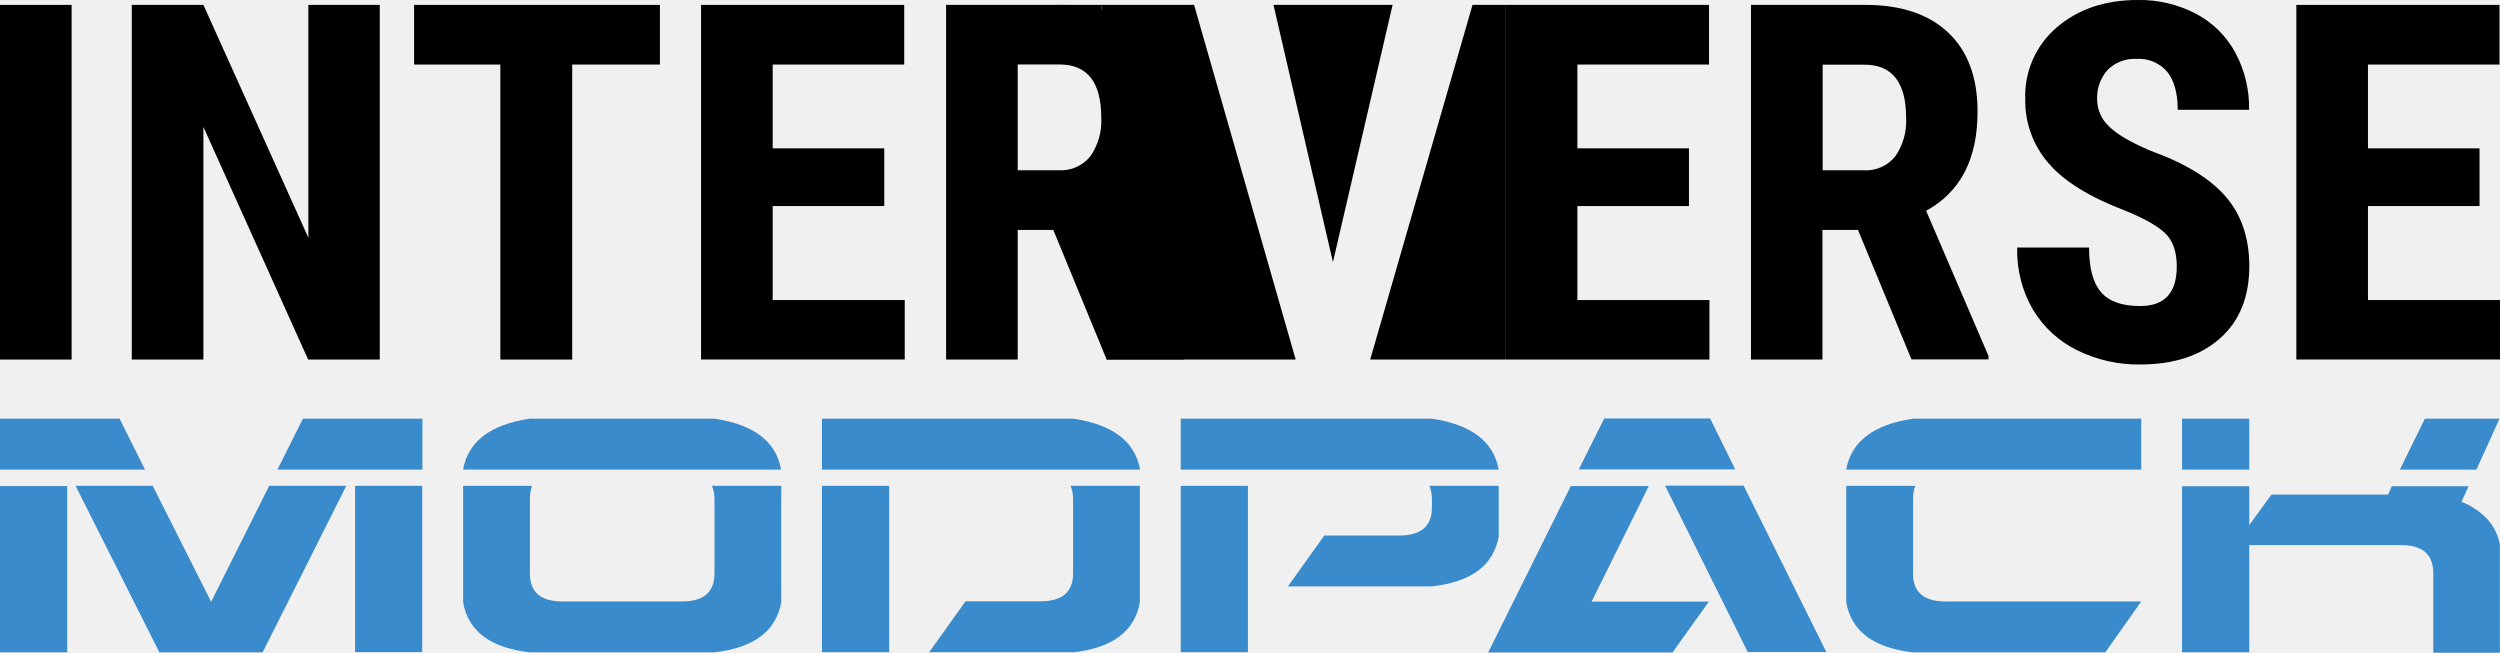
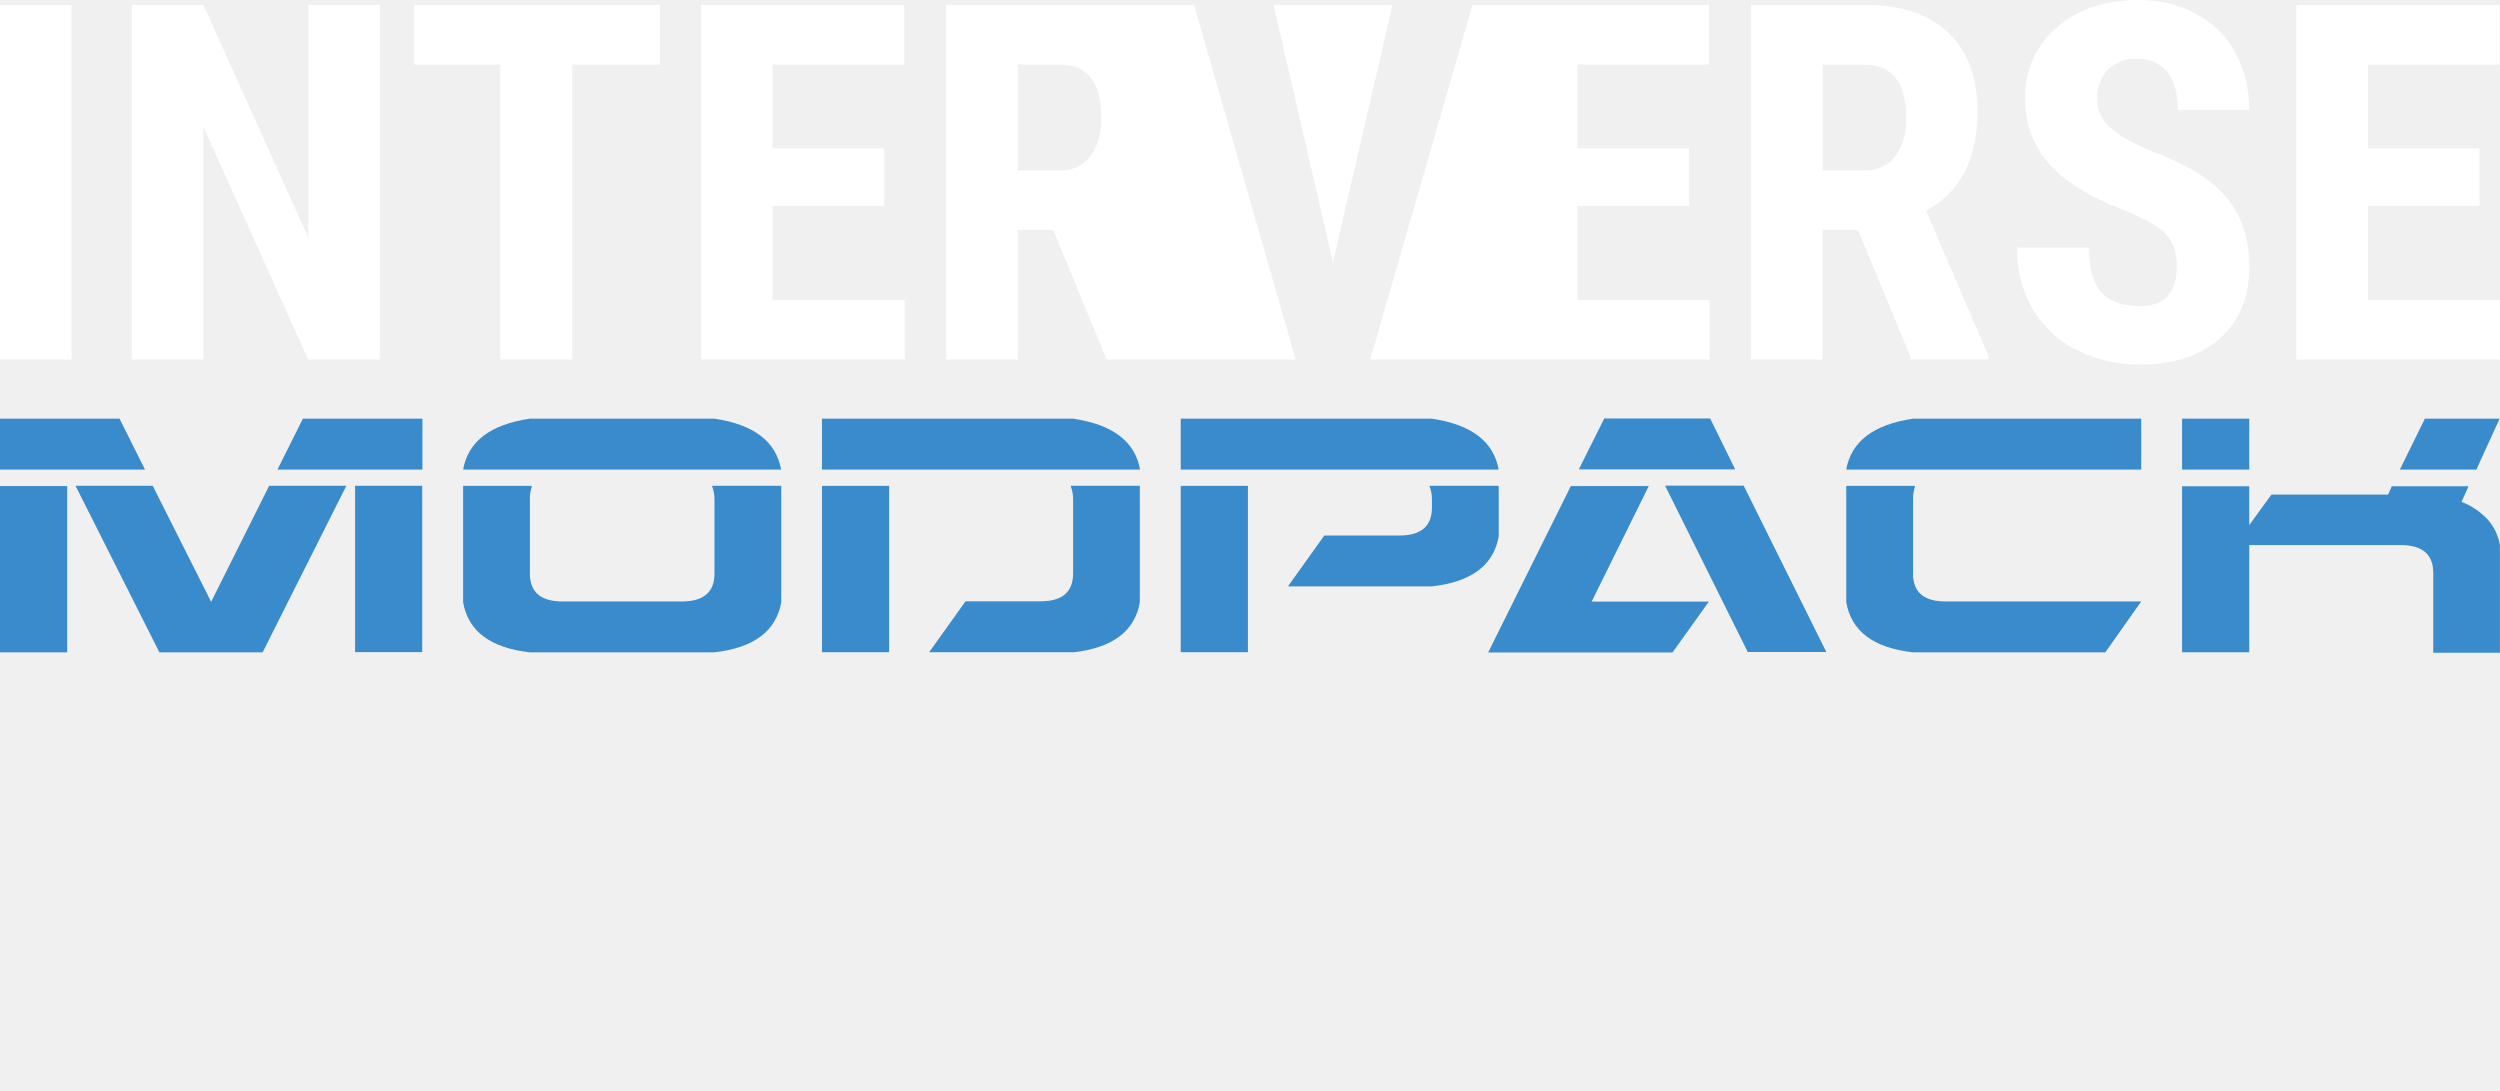
- <svg xmlns="http://www.w3.org/2000/svg" id="I_concept" data-name="I concept" viewBox="0 0 481.08 125.53">
+ <svg xmlns="http://www.w3.org/2000/svg" id="I_concept" data-name="I concept" viewBox="0 0 481.08 209.9">
  <defs>
-     <style>.cls-1{fill:#398bcb;}</style>
+     <style>.cls-1{fill:#fff;}.cls-2{fill:#398bcb;}</style>
  </defs>
  <g id="interverse">
-     <path d="M29.24,236.13H15.46V167.88H29.24v68.25Z" transform="translate(-15.46 -166.94)" />
-     <path d="M88.54,236.13H74.76L54.6,191.36v44.77H40.82V167.88H54.6l20.2,44.81V167.88H88.54v68.25Z" transform="translate(-15.46 -166.94)" />
-     <path d="M142.45,179.36H125.57v56.77H111.74V179.36H95.15V167.88h47.3v11.48Z" transform="translate(-15.46 -166.94)" />
-     <path d="M185.62,206.59H164.15v18.09h25.41v11.44H150.37V167.88h39.09v11.48H164.15v16.13h21.47v11.11Z" transform="translate(-15.46 -166.94)" />
-     <path d="M218.15,211.19H211.3v24.94H197.52V167.88h22q10.36,0,16,5.37t5.65,15.26q0,13.59-9.89,19l12,27.94v0.66H228.41ZM211.3,199.7h7.83a7.25,7.25,0,0,0,6.19-2.74,11.91,11.91,0,0,0,2.06-7.34q0-10.27-8-10.27H211.3V199.7Z" transform="translate(-15.46 -166.94)" />
-     <path d="M340.49,206.59H319v18.09h25.41v11.44H305.24V167.88h39.09v11.48H319v16.13h21.47v11.11Z" transform="translate(-15.46 -166.94)" />
-     <path d="M373,211.19h-6.84v24.94H352.4V167.88h22q10.36,0,16,5.37T396,188.5q0,13.59-9.89,19l12,27.94v0.66H383.29Zm-6.84-11.48H374A7.25,7.25,0,0,0,380.2,197a11.91,11.91,0,0,0,2.06-7.34q0-10.27-8-10.27h-8.06V199.7Z" transform="translate(-15.46 -166.94)" />
-     <path d="M434.34,218.22q0-4.17-2.13-6.3t-7.76-4.43q-10.27-3.89-14.77-9.12a18.32,18.32,0,0,1-4.5-12.35,17.32,17.32,0,0,1,6.12-13.85q6.12-5.23,15.54-5.23a23.27,23.27,0,0,1,11.2,2.65,18.38,18.38,0,0,1,7.57,7.48,22.43,22.43,0,0,1,2.65,11H434.52q0-4.78-2-7.29a7.14,7.14,0,0,0-5.88-2.51,7.37,7.37,0,0,0-5.62,2.13,8,8,0,0,0-2,5.74,7.07,7.07,0,0,0,2.25,5.09q2.25,2.27,8,4.71,10,3.61,14.51,8.86t4.52,13.36q0,8.91-5.67,13.92t-15.42,5a26.56,26.56,0,0,1-12-2.72,20.39,20.39,0,0,1-8.51-7.78,22.6,22.6,0,0,1-3.07-12h13.83q0,5.91,2.3,8.58t7.5,2.67Q434.34,225.86,434.34,218.22Z" transform="translate(-15.46 -166.94)" />
-     <path d="M492.6,206.59H471.13v18.09h25.41v11.44H457.35V167.88h39.09v11.48H471.13v16.13H492.6v11.11Z" transform="translate(-15.46 -166.94)" />
-     <polygon points="267.98 0.94 245.06 0.94 256.5 50.44 267.98 0.94" />
-     <polygon points="211.92 0.94 212.95 69.19 249.33 69.19 229.78 0.94 211.92 0.94" />
-     <polygon points="283.36 0.94 263.67 69.19 289.78 69.19 289.78 0.94 283.36 0.94" />
-     <polyline points="204.05 0.94 211.92 0.94 211.92 7.56" />
+     <path class="cls-1" d="M29.24,236.13H15.46V167.88H29.24v68.25Z" transform="translate(-15.46 -166.94)" />
+     <path class="cls-1" d="M88.54,236.13H74.76L54.6,191.36v44.77H40.82V167.88H54.6l20.2,44.81V167.88H88.54v68.25Z" transform="translate(-15.46 -166.94)" />
+     <path class="cls-1" d="M142.45,179.36H125.57v56.77H111.74V179.36H95.15V167.88h47.3v11.48Z" transform="translate(-15.46 -166.94)" />
+     <path class="cls-1" d="M185.62,206.59H164.15v18.09h25.41v11.44H150.37V167.88h39.09v11.48H164.15v16.13h21.47v11.11Z" transform="translate(-15.46 -166.94)" />
+     <path class="cls-1" d="M373,211.19h-6.84v24.94H352.4V167.88h22q10.36,0,16,5.37T396,188.5q0,13.59-9.89,19l12,27.94v0.66H383.29Zm-6.84-11.48H374A7.25,7.25,0,0,0,380.2,197a11.91,11.91,0,0,0,2.06-7.34q0-10.27-8-10.27h-8.06V199.7Z" transform="translate(-15.46 -166.94)" />
+     <path class="cls-1" d="M434.34,218.22q0-4.17-2.13-6.3t-7.76-4.43q-10.27-3.89-14.77-9.12a18.32,18.32,0,0,1-4.5-12.35,17.32,17.32,0,0,1,6.12-13.85q6.12-5.23,15.54-5.23a23.27,23.27,0,0,1,11.2,2.65,18.38,18.38,0,0,1,7.57,7.48,22.43,22.43,0,0,1,2.65,11H434.52q0-4.78-2-7.29a7.14,7.14,0,0,0-5.88-2.51,7.37,7.37,0,0,0-5.62,2.13,8,8,0,0,0-2,5.74,7.07,7.07,0,0,0,2.25,5.09q2.25,2.27,8,4.71,10,3.61,14.51,8.86t4.52,13.36q0,8.91-5.67,13.92t-15.42,5a26.56,26.56,0,0,1-12-2.72,20.39,20.39,0,0,1-8.51-7.78,22.6,22.6,0,0,1-3.07-12h13.83q0,5.91,2.3,8.58t7.5,2.67Q434.34,225.86,434.34,218.22Z" transform="translate(-15.46 -166.94)" />
+     <path class="cls-1" d="M492.6,206.59H471.13v18.09h25.41v11.44H457.35V167.88h39.09v11.48H471.13v16.13H492.6v11.11Z" transform="translate(-15.46 -166.94)" />
+     <polygon class="cls-1" points="303.56 57.75 303.56 39.66 325.03 39.66 325.03 28.55 303.56 28.55 303.56 12.42 328.88 12.42 328.88 0.94 289.78 0.94 283.36 0.94 263.67 69.19 289.78 69.19 328.97 69.19 328.97 57.75 303.56 57.75" />
+     <polygon class="cls-1" points="245.06 0.94 256.5 50.44 267.98 0.94 245.06 0.94" />
+     <path class="cls-1" d="M227.38,167.88v1h0v-1H197.52v68.25H211.3V211.19h6.84l10.27,24.94h36.38l-19.55-68.25H227.38ZM225.32,197a7.25,7.25,0,0,1-6.19,2.74H211.3V179.36h8.06q8,0,8,10.27A11.91,11.91,0,0,1,225.32,197Z" transform="translate(-15.46 -166.94)" />
  </g>
-   <path class="cls-1" d="M15.46,257.3v-9.8h23l4.9,9.8H15.46Zm0,35.17v-32H28.39v32H15.46Zm30.67,0L30,260.43H44.85l11.24,22.32,11.16-22.32H82.1L66,292.47H46.13ZM68.85,257.3l4.9-9.8h23v9.8H68.85Zm14.93,3.13H96.71v32H83.79v-32Z" transform="translate(-15.46 -166.94)" />
-   <path class="cls-1" d="M104.58,257.3q1.44-8.11,12.85-9.8h35.49q11.4,1.69,12.85,9.8H104.58Zm48.33,35.17H117.43q-11.4-1.28-12.85-9.63v-22.4h13.25a7.45,7.45,0,0,0-.4,2.65v14.21q0,5.38,6.26,5.38h23q6.26,0,6.26-5.38V263.08a7.08,7.08,0,0,0-.48-2.65h13.33v22.4Q164.31,291.18,152.91,292.47Z" transform="translate(-15.46 -166.94)" />
-   <path class="cls-1" d="M173.63,247.51H222q11.4,1.69,12.85,9.8H173.63v-9.8Zm0,12.93h12.93v32H173.63v-32Zm48.33,32h-27.7l7-9.79H215.7q6.26,0,6.26-5.38V263.08a7.08,7.08,0,0,0-.48-2.65H234.8v22.4Q233.36,291.18,222,292.47Z" transform="translate(-15.46 -166.94)" />
-   <path class="cls-1" d="M242.67,247.51H291q11.4,1.69,12.85,9.8H242.67v-9.8Zm0,12.93H255.6v32H242.67v-32ZM291,279.78h-27.7l7-9.79h14.45q6.26,0,6.26-5.38v-1.53a7.07,7.07,0,0,0-.48-2.65h13.33v9.72Q302.41,278.5,291,279.78Z" transform="translate(-15.46 -166.94)" />
-   <path class="cls-1" d="M301.84,292.47l15.9-32h15l-11,22.24h22.56l-7,9.79H301.84Zm42.71-45,4.82,9.8H319.27l4.9-9.8h20.39Zm-8.67,12.93H351l15.9,32H351.78Z" transform="translate(-15.46 -166.94)" />
-   <path class="cls-1" d="M383.58,247.51h43.92v9.8H370.73Q372.18,249.19,383.58,247.51Zm0,29.79q0,5.38,6.26,5.38h37.66l-6.91,9.79h-37q-11.4-1.28-12.85-9.63v-22.4H384a7.46,7.46,0,0,0-.4,2.65v14.21Z" transform="translate(-15.46 -166.94)" />
-   <path class="cls-1" d="M448.29,247.51v9.8H435.36v-9.8h12.93Zm-12.93,45v-32h12.93v7.47l4.26-5.86H475l0.72-1.61h14.77l-1.36,3a13.65,13.65,0,0,1,4.9,3.25,9.82,9.82,0,0,1,2.49,5v20.79H483.7V277.21q0-5.38-6.26-5.38H448.29v20.63H435.36ZM492,257.3H477.27l4.82-9.8h14.37Z" transform="translate(-15.46 -166.94)" />
+   <path class="cls-2" d="M15.46,257.3v-9.8h23l4.9,9.8H15.46Zm0,35.17v-32H28.39v32H15.46Zm30.67,0L30,260.43H44.85l11.24,22.32,11.16-22.32H82.1L66,292.47H46.13ZM68.85,257.3l4.9-9.8h23v9.8H68.85Zm14.93,3.13H96.71v32H83.79v-32Z" transform="translate(-15.46 -166.94)" />
+   <path class="cls-2" d="M104.58,257.3q1.44-8.11,12.85-9.8h35.49q11.4,1.69,12.85,9.8H104.58Zm48.33,35.17H117.43q-11.4-1.28-12.85-9.63v-22.4h13.25a7.45,7.45,0,0,0-.4,2.65v14.21q0,5.38,6.26,5.38h23q6.26,0,6.26-5.38V263.08a7.08,7.08,0,0,0-.48-2.65h13.33v22.4Q164.31,291.18,152.91,292.47Z" transform="translate(-15.46 -166.94)" />
+   <path class="cls-2" d="M173.63,247.51H222q11.4,1.69,12.85,9.8H173.63v-9.8Zm0,12.93h12.93v32H173.63v-32Zm48.33,32h-27.7l7-9.79H215.7q6.26,0,6.26-5.38V263.08a7.08,7.08,0,0,0-.48-2.65H234.8v22.4Q233.36,291.18,222,292.47Z" transform="translate(-15.46 -166.94)" />
+   <path class="cls-2" d="M242.67,247.51H291q11.4,1.69,12.85,9.8H242.67v-9.8Zm0,12.93H255.6v32H242.67v-32ZM291,279.78h-27.7l7-9.79h14.45q6.26,0,6.26-5.38v-1.53a7.07,7.07,0,0,0-.48-2.65h13.33v9.72Q302.41,278.5,291,279.78Z" transform="translate(-15.46 -166.94)" />
+   <path class="cls-2" d="M301.84,292.47l15.9-32h15l-11,22.24h22.56l-7,9.79H301.84Zm42.71-45,4.82,9.8H319.27l4.9-9.8h20.39Zm-8.67,12.93H351l15.9,32H351.78Z" transform="translate(-15.46 -166.94)" />
+   <path class="cls-2" d="M383.58,247.51h43.92v9.8H370.73Q372.18,249.19,383.58,247.51Zm0,29.79q0,5.38,6.26,5.38h37.66l-6.91,9.79h-37q-11.4-1.28-12.85-9.63v-22.4H384a7.46,7.46,0,0,0-.4,2.65v14.21Z" transform="translate(-15.46 -166.94)" />
+   <path class="cls-2" d="M448.29,247.51v9.8H435.36v-9.8h12.93Zm-12.93,45v-32h12.93v7.47l4.26-5.86H475l0.72-1.61h14.77l-1.36,3a13.65,13.65,0,0,1,4.9,3.25,9.82,9.82,0,0,1,2.49,5v20.79H483.7V277.21q0-5.38-6.26-5.38H448.29v20.63H435.36ZM492,257.3H477.27l4.82-9.8h14.37Z" transform="translate(-15.46 -166.94)" />
+   <text x="-15.46" y="-166.94" />
</svg>
